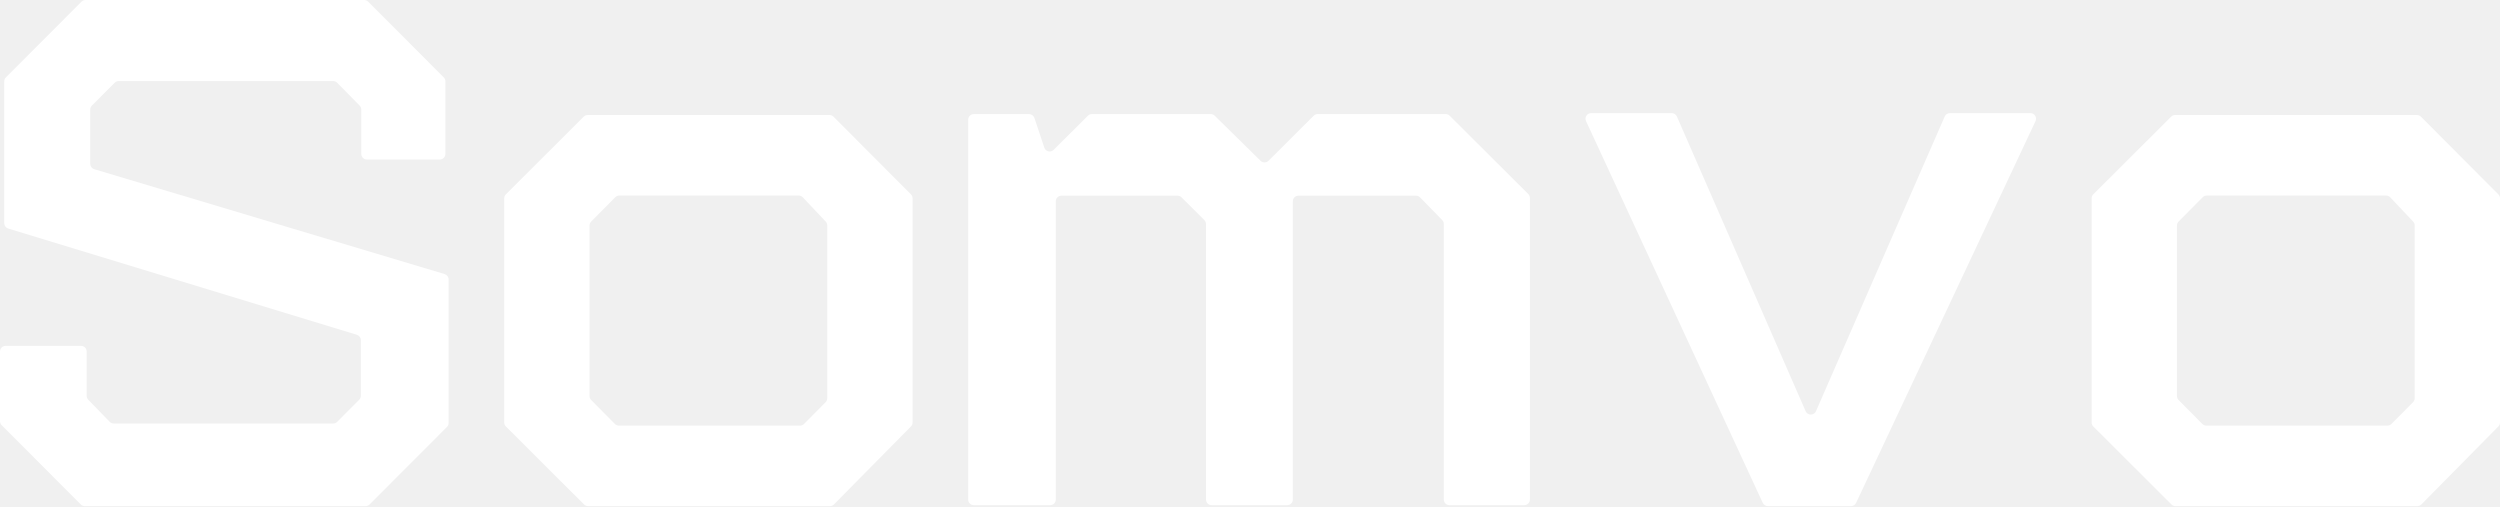
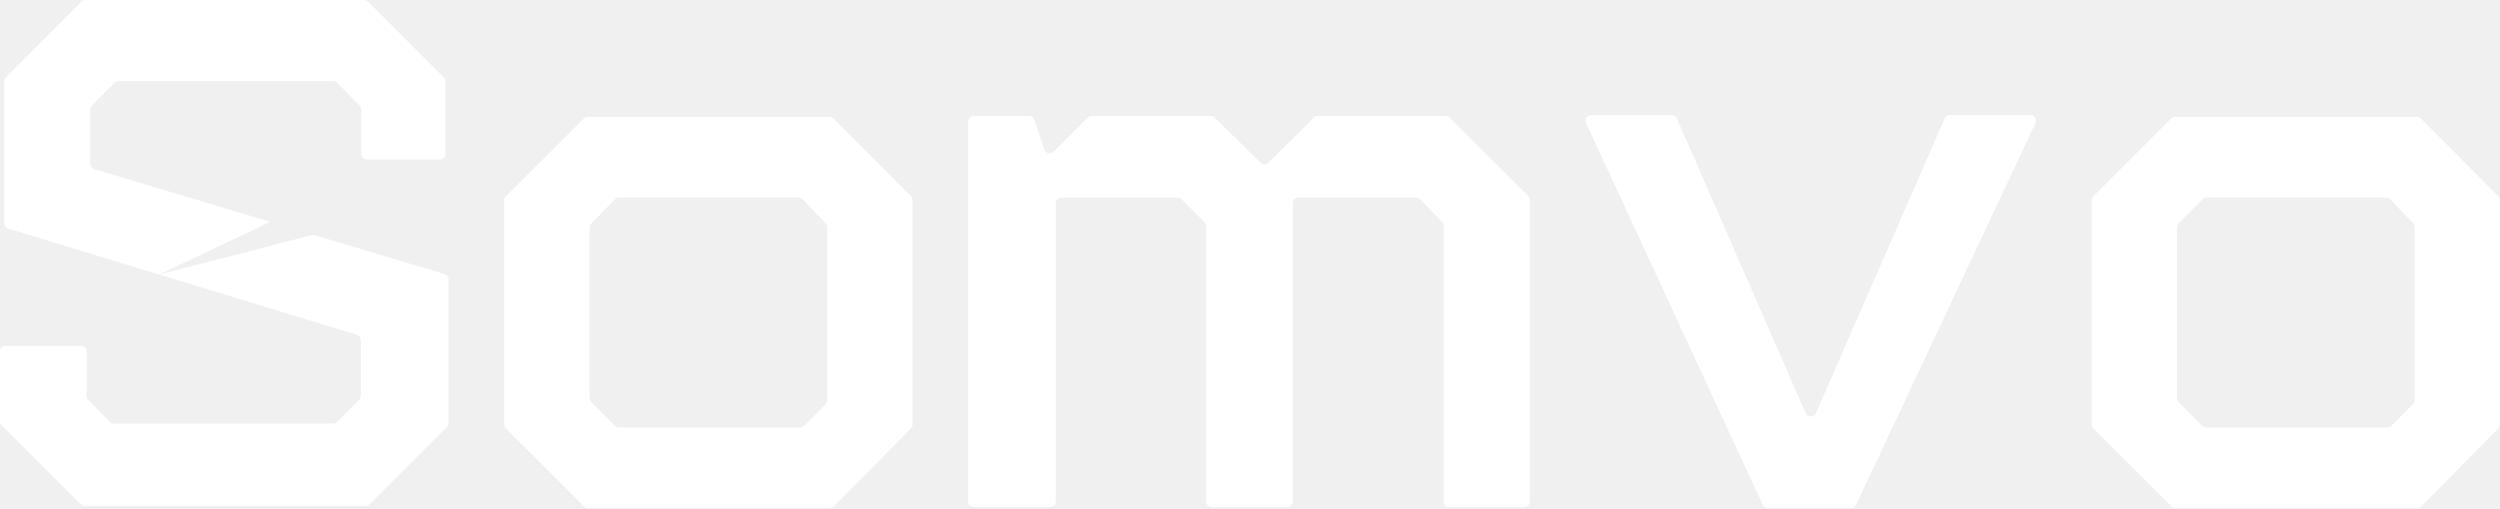
- <svg xmlns="http://www.w3.org/2000/svg" width="1304" height="264" viewBox="0 0 1304 264" fill="none">
-   <path d="M229.395 83.207C231.019 83.207 232.336 81.889 232.336 80.262V42.456C232.336 41.674 232.026 40.925 231.474 40.373L192.025 0.863C191.473 0.31 190.725 0 189.945 0H44.6C43.82 0 43.072 0.31 42.521 0.863L3.066 40.378C2.514 40.931 2.204 41.68 2.204 42.461V116.384C2.204 117.68 3.051 118.824 4.289 119.202L186.138 174.616C187.376 174.993 188.222 176.137 188.222 177.433V206.439C188.222 207.22 187.913 207.969 187.361 208.521L175.854 220.046C175.303 220.598 174.554 220.909 173.774 220.909H59.328C58.534 220.909 57.774 220.587 57.22 220.017L46.047 208.516C45.513 207.966 45.214 207.229 45.214 206.462V183.348C45.214 181.722 43.897 180.403 42.273 180.403H2.941C1.317 180.403 0 181.722 0 183.348V219.689C0 220.47 0.31 221.219 0.861 221.771L42.164 263.137C42.715 263.69 43.464 264 44.243 264H190.681C191.461 264 192.209 263.69 192.76 263.137L233.139 222.697C233.69 222.144 234 221.395 234 220.614V145.776C234 144.474 233.147 143.327 231.901 142.954L49.159 88.254C47.913 87.881 47.06 86.734 47.06 85.432V57.148C47.06 56.367 47.37 55.618 47.922 55.066L59.829 43.139C60.381 42.587 61.129 42.277 61.909 42.277H173.765C174.551 42.277 175.305 42.593 175.858 43.154L187.595 55.068C188.138 55.619 188.443 56.362 188.443 57.137V80.262C188.443 81.889 189.759 83.207 191.383 83.207H229.395Z" fill="white" />
-   <g clip-path="url(#clip0_430_811)">
-     <path fill-rule="evenodd" clip-rule="evenodd" d="M306.537 60C305.757 60 305.008 60.309 304.456 60.86L263.862 101.371C263.31 101.922 263 102.669 263 103.448V220.362C263 221.141 263.31 221.888 263.862 222.439L304.646 263.14C305.199 263.691 305.947 264 306.728 264H432.876C433.664 264 434.419 263.685 434.973 263.124L475.153 222.437C475.696 221.887 476 221.146 476 220.375V103.444C476 102.667 475.692 101.922 475.143 101.371L434.757 60.866C434.205 60.312 433.454 60 432.671 60H306.537ZM323.01 102C322.232 102 321.487 102.312 320.937 102.866L308.359 115.558C307.809 116.113 307.5 116.865 307.5 117.649V206.555C307.5 207.339 307.809 208.091 308.359 208.646L320.735 221.134C321.284 221.688 322.03 222 322.807 222H417.32C418.098 222 418.843 221.688 419.393 221.134L430.641 209.784C431.191 209.229 431.5 208.477 431.5 207.693V117.608C431.5 116.848 431.21 116.117 430.69 115.567L418.735 102.917C418.182 102.331 417.415 102 416.613 102H323.01Z" fill="white" />
+ <svg xmlns="http://www.w3.org/2000/svg" width="1304" height="265" viewBox="0 0 1304 265" fill="none">
+   <g clip-path="url(#clip0_434_848)">
+     <path fill-rule="evenodd" clip-rule="evenodd" d="M306.537 61C305.757 61 305.008 61.309 304.456 61.86L263.862 102.371C263.31 102.922 263 103.669 263 104.448V221.362C263 222.141 263.31 222.888 263.862 223.439L304.646 264.14C305.199 264.691 305.947 265 306.728 265H432.876C433.664 265 434.419 264.685 434.973 264.124L475.153 223.437C475.696 222.887 476 222.146 476 221.375V104.444C476 103.667 475.692 102.922 475.143 102.371L434.757 61.866C434.205 61.312 433.454 61 432.671 61H306.537ZM323.01 103C322.232 103 321.487 103.312 320.937 103.866L308.359 116.558C307.809 117.113 307.5 117.865 307.5 118.649V207.555C307.5 208.339 307.809 209.091 308.359 209.646L320.735 222.134C321.284 222.688 322.03 223 322.807 223H417.32C418.098 223 418.843 222.688 419.393 222.134L430.641 210.784C431.191 210.229 431.5 209.477 431.5 208.693V118.608C431.5 117.848 431.21 117.117 430.69 116.567L418.735 103.917C418.182 103.331 417.415 103 416.613 103H323.01Z" fill="white" />
  </g>
-   <g clip-path="url(#clip1_430_811)">
-     <path fill-rule="evenodd" clip-rule="evenodd" d="M1134.54 60C1133.76 60 1133.01 60.309 1132.46 60.86L1091.86 101.371C1091.31 101.922 1091 102.669 1091 103.448V220.362C1091 221.141 1091.31 221.888 1091.86 222.439L1132.65 263.14C1133.2 263.691 1133.95 264 1134.73 264H1260.88C1261.66 264 1262.42 263.685 1262.97 263.124L1303.15 222.437C1303.7 221.887 1304 221.146 1304 220.375V103.444C1304 102.667 1303.69 101.922 1303.14 101.371L1262.76 60.866C1262.21 60.312 1261.45 60 1260.67 60H1134.54ZM1151.01 102C1150.23 102 1149.49 102.312 1148.94 102.866L1136.36 115.558C1135.81 116.113 1135.5 116.865 1135.5 117.649V206.555C1135.5 207.339 1135.81 208.091 1136.36 208.646L1148.73 221.134C1149.28 221.688 1150.03 222 1150.81 222H1245.32C1246.1 222 1246.84 221.688 1247.39 221.134L1258.64 209.784C1259.19 209.229 1259.5 208.477 1259.5 207.693V117.608C1259.5 116.848 1259.21 116.117 1258.69 115.567L1246.74 102.917C1246.18 102.331 1245.42 102 1244.61 102H1151.01Z" fill="white" />
+   <g clip-path="url(#clip1_434_848)">
+     <path fill-rule="evenodd" clip-rule="evenodd" d="M1134.54 61C1133.76 61 1133.01 61.309 1132.46 61.86L1091.86 102.371C1091.31 102.922 1091 103.669 1091 104.448V221.362C1091 222.141 1091.31 222.888 1091.86 223.439L1132.65 264.14C1133.2 264.691 1133.95 265 1134.73 265H1260.88C1261.66 265 1262.42 264.685 1262.97 264.124L1303.15 223.437C1303.7 222.887 1304 222.146 1304 221.375V104.444C1304 103.667 1303.69 102.922 1303.14 102.371L1262.76 61.866C1262.21 61.312 1261.45 61 1260.67 61H1134.54ZM1151.01 103C1150.23 103 1149.49 103.312 1148.94 103.866L1136.36 116.558C1135.81 117.113 1135.5 117.865 1135.5 118.649V207.555C1135.5 208.339 1135.81 209.091 1136.36 209.646L1148.73 222.134C1149.28 222.688 1150.03 223 1150.81 223H1245.32C1246.1 223 1246.84 222.688 1247.39 222.134L1258.64 210.784C1259.19 210.229 1259.5 209.477 1259.5 208.693V118.608C1259.5 117.848 1259.21 117.117 1258.69 116.567L1246.74 103.917C1246.18 103.331 1245.42 103 1244.61 103H1151.01Z" fill="white" />
  </g>
-   <path d="M507.944 59.503C506.318 59.503 505 60.817 505 62.438V260.565C505 262.186 506.318 263.5 507.945 263.5H547.751C549.377 263.5 550.696 262.186 550.696 260.565V104.998C550.696 103.377 552.014 102.063 553.64 102.063H614.205C614.986 102.063 615.735 102.372 616.287 102.923L628.186 114.784C628.739 115.334 629.049 116.081 629.049 116.859V260.565C629.049 262.186 630.367 263.5 631.994 263.5H671.397C673.024 263.5 674.342 262.186 674.342 260.565V104.998C674.342 103.377 675.66 102.063 677.287 102.063H738.593C739.388 102.063 740.15 102.384 740.704 102.952L752.254 114.789C752.789 115.337 753.088 116.071 753.088 116.835V260.565C753.088 262.186 754.406 263.5 756.033 263.5H795.055C796.682 263.5 798 262.186 798 260.565V103.279C798 102.501 797.69 101.754 797.137 101.204L756.162 60.36C755.61 59.809 754.861 59.5 754.08 59.5H687.312C686.532 59.5 685.783 59.809 685.23 60.36L661.659 83.855C660.515 84.996 658.661 85.002 657.509 83.869L633.582 60.345C633.031 59.804 632.288 59.5 631.514 59.5H569.526C568.745 59.5 567.996 59.809 567.444 60.36L549.591 78.154C548.043 79.698 545.407 79.077 544.715 77.007L539.535 61.508C539.134 60.309 538.009 59.5 536.741 59.5L507.944 59.503Z" fill="white" />
-   <path d="M829.946 59C827.798 59 826.374 61.225 827.275 63.173L919.45 262.294C919.931 263.334 920.973 264 922.12 264H965.473C966.614 264 967.652 263.341 968.136 262.31L1061.72 63.188C1062.63 61.239 1061.21 59 1059.05 59H1017.06C1015.89 59 1014.83 59.692 1014.36 60.764L947.212 214.476C946.306 216.549 943.492 216.866 942.147 215.045C942.016 214.868 941.906 214.677 941.818 214.476L874.665 60.764C874.197 59.692 873.139 59 871.968 59H829.946Z" fill="white" />
+   <path d="M507.944 60.503C506.318 60.503 505 61.817 505 63.438V261.565C505 263.186 506.318 264.5 507.945 264.5H547.751C549.377 264.5 550.696 263.186 550.696 261.565V105.998C550.696 104.377 552.014 103.063 553.64 103.063H614.205C614.986 103.063 615.735 103.372 616.287 103.923L628.186 115.784C628.739 116.334 629.049 117.081 629.049 117.859V261.565C629.049 263.186 630.367 264.5 631.994 264.5H671.397C673.024 264.5 674.342 263.186 674.342 261.565V105.998C674.342 104.377 675.66 103.063 677.287 103.063H738.593C739.388 103.063 740.15 103.384 740.704 103.952L752.254 115.789C752.789 116.337 753.088 117.071 753.088 117.835V261.565C753.088 263.186 754.406 264.5 756.033 264.5H795.055C796.682 264.5 798 263.186 798 261.565V104.279C798 103.501 797.69 102.754 797.137 102.204L756.162 61.36C755.61 60.809 754.861 60.5 754.08 60.5H687.312C686.532 60.5 685.783 60.809 685.23 61.36L661.659 84.855C660.515 85.996 658.661 86.002 657.509 84.869L633.582 61.345C633.031 60.804 632.288 60.5 631.514 60.5H569.526C568.745 60.5 567.996 60.809 567.444 61.36L549.591 79.154C548.043 80.698 545.407 80.077 544.715 78.007L539.535 62.508C539.134 61.309 538.009 60.5 536.741 60.5L507.944 60.503Z" fill="white" />
+   <path d="M829.946 60C827.798 60 826.374 62.225 827.275 64.173L919.45 263.294C919.931 264.334 920.973 265 922.12 265H965.473C966.614 265 967.652 264.341 968.136 263.31L1061.72 64.188C1062.63 62.239 1061.21 60 1059.05 60H1017.06C1015.89 60 1014.83 60.692 1014.36 61.764L947.212 215.476C946.306 217.549 943.492 217.866 942.147 216.045C942.016 215.868 941.906 215.677 941.818 215.476L874.665 61.764C874.197 60.692 873.139 60 871.968 60H829.946Z" fill="white" />
+   <path d="M229.395 83.207C231.019 83.207 232.336 81.889 232.336 80.262V42.456C232.336 41.674 232.026 40.925 231.474 40.373L192.025 0.863C191.473 0.31 190.725 0 189.945 0H44.6C43.82 0 43.072 0.31 42.521 0.863L3.066 40.378C2.514 40.931 2.204 41.68 2.204 42.461V116.384C2.204 117.68 3.051 118.824 4.289 119.202L186.138 174.616C187.376 174.993 188.222 176.137 188.222 177.433V206.439C188.222 207.22 187.913 207.969 187.361 208.521L175.854 220.046C175.303 220.598 174.554 220.909 173.774 220.909H59.328C58.534 220.909 57.774 220.587 57.22 220.017L46.047 208.516C45.513 207.966 45.214 207.229 45.214 206.462V183.348C45.214 181.722 43.897 180.403 42.273 180.403H2.941C1.317 180.403 0 181.722 0 183.348V219.689C0 220.47 0.31 221.219 0.861 221.771L42.164 263.137C42.715 263.69 43.464 264 44.243 264H190.681C191.461 264 192.209 263.69 192.76 263.137L233.139 222.697C233.69 222.144 234 221.395 234 220.614V145.776C234 144.474 233.147 143.327 231.901 142.954L186.216 129.279L163.373 122.442L83 143.187L140.53 115.962V115.604L94.844 101.929L72.002 95.091L60.58 91.672L49.159 88.254C47.913 87.881 47.06 86.734 47.06 85.432V57.148C47.06 56.367 47.37 55.618 47.922 55.066L59.829 43.139C60.381 42.587 61.129 42.277 61.909 42.277H173.765C174.551 42.277 175.305 42.593 175.858 43.154L187.595 55.068C188.138 55.619 188.443 56.362 188.443 57.137V80.262C188.443 81.889 189.759 83.207 191.383 83.207H229.395Z" fill="white" />
  <defs>
-     <clipPath id="clip0_430_811">
-       <rect width="213" height="204" fill="white" transform="translate(263 60)" />
+     <clipPath id="clip0_434_848">
+       <rect width="213" height="204" fill="white" transform="translate(263 61)" />
    </clipPath>
-     <clipPath id="clip1_430_811">
-       <rect width="213" height="204" fill="white" transform="translate(1091 60)" />
+     <clipPath id="clip1_434_848">
+       <rect width="213" height="204" fill="white" transform="translate(1091 61)" />
    </clipPath>
  </defs>
</svg>
